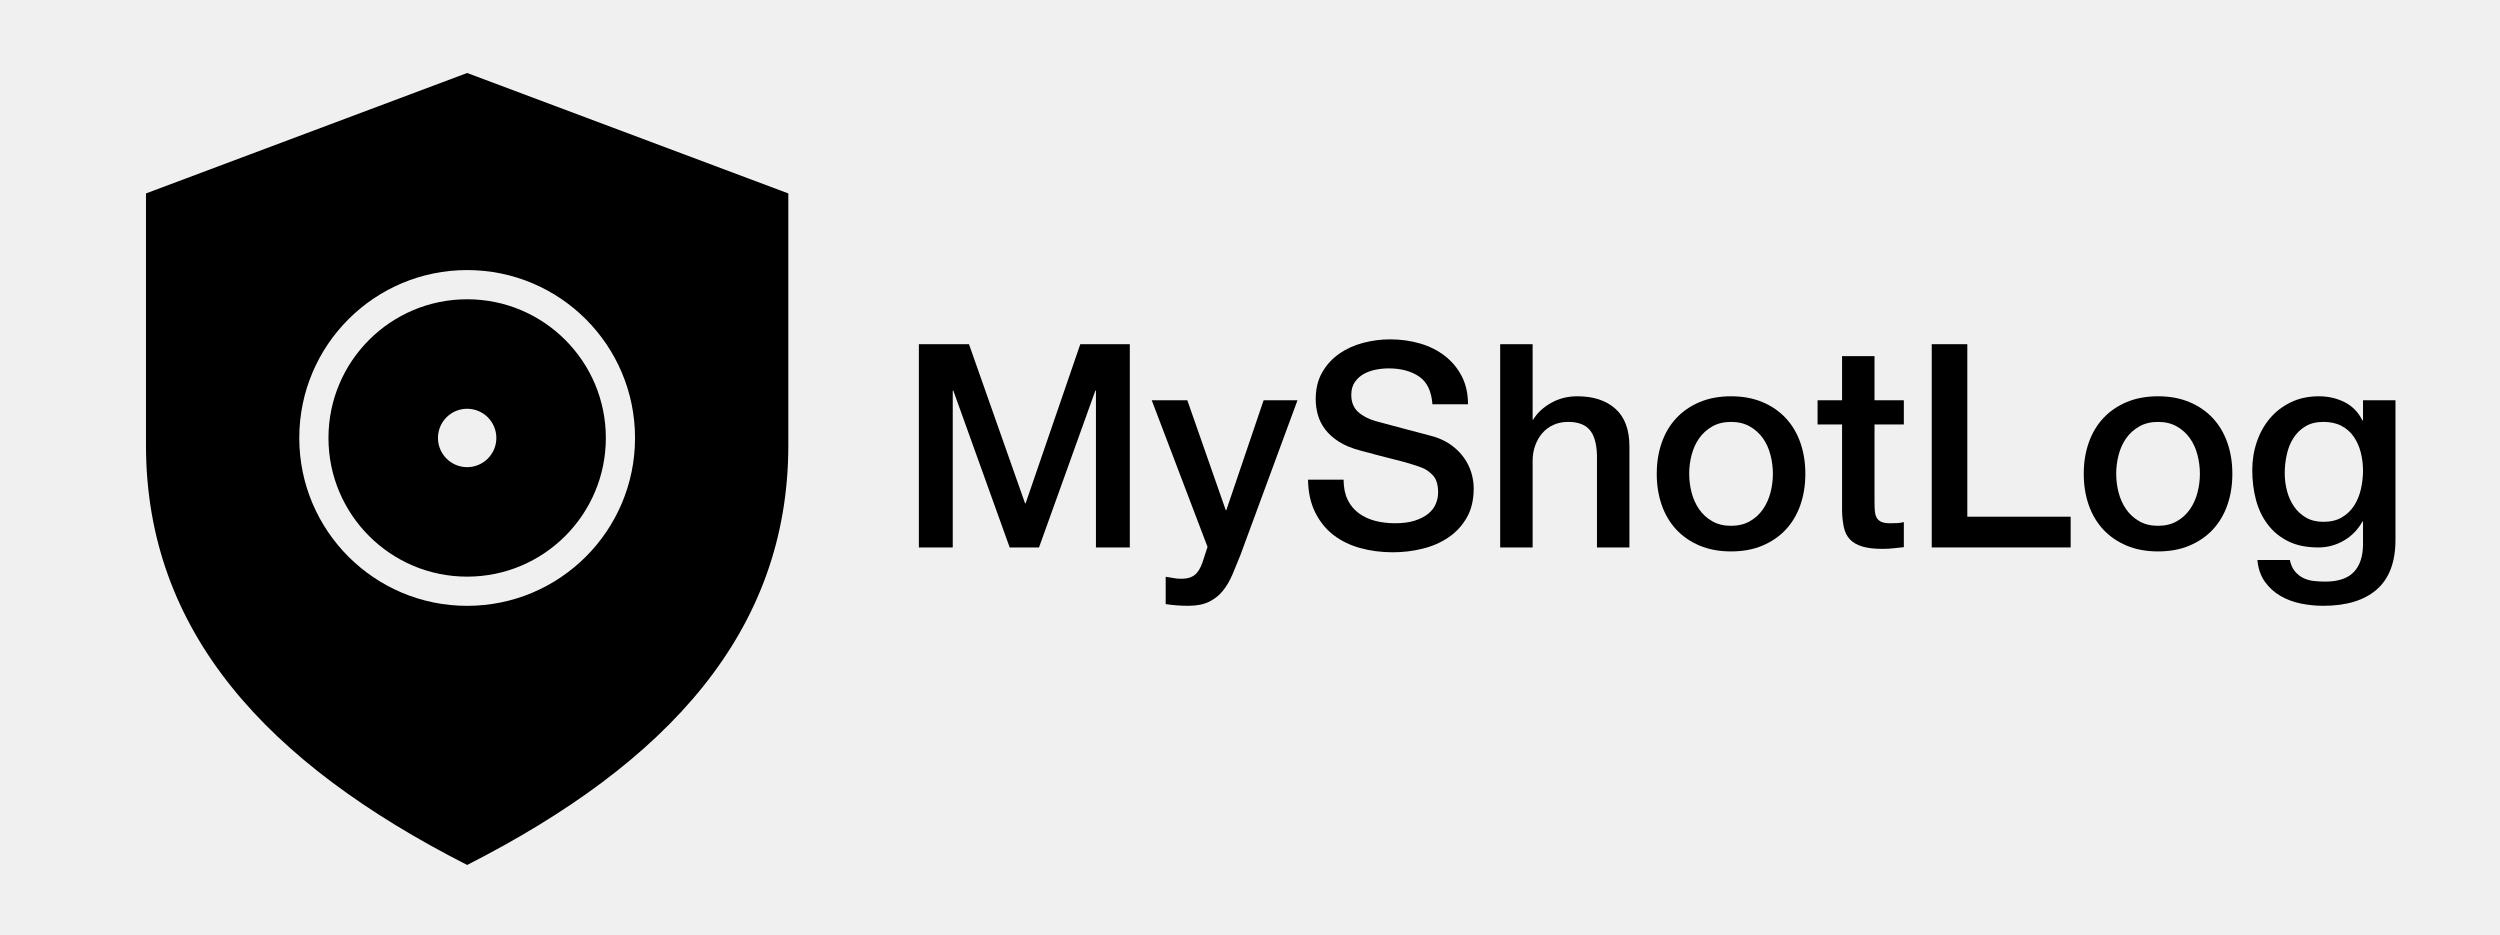
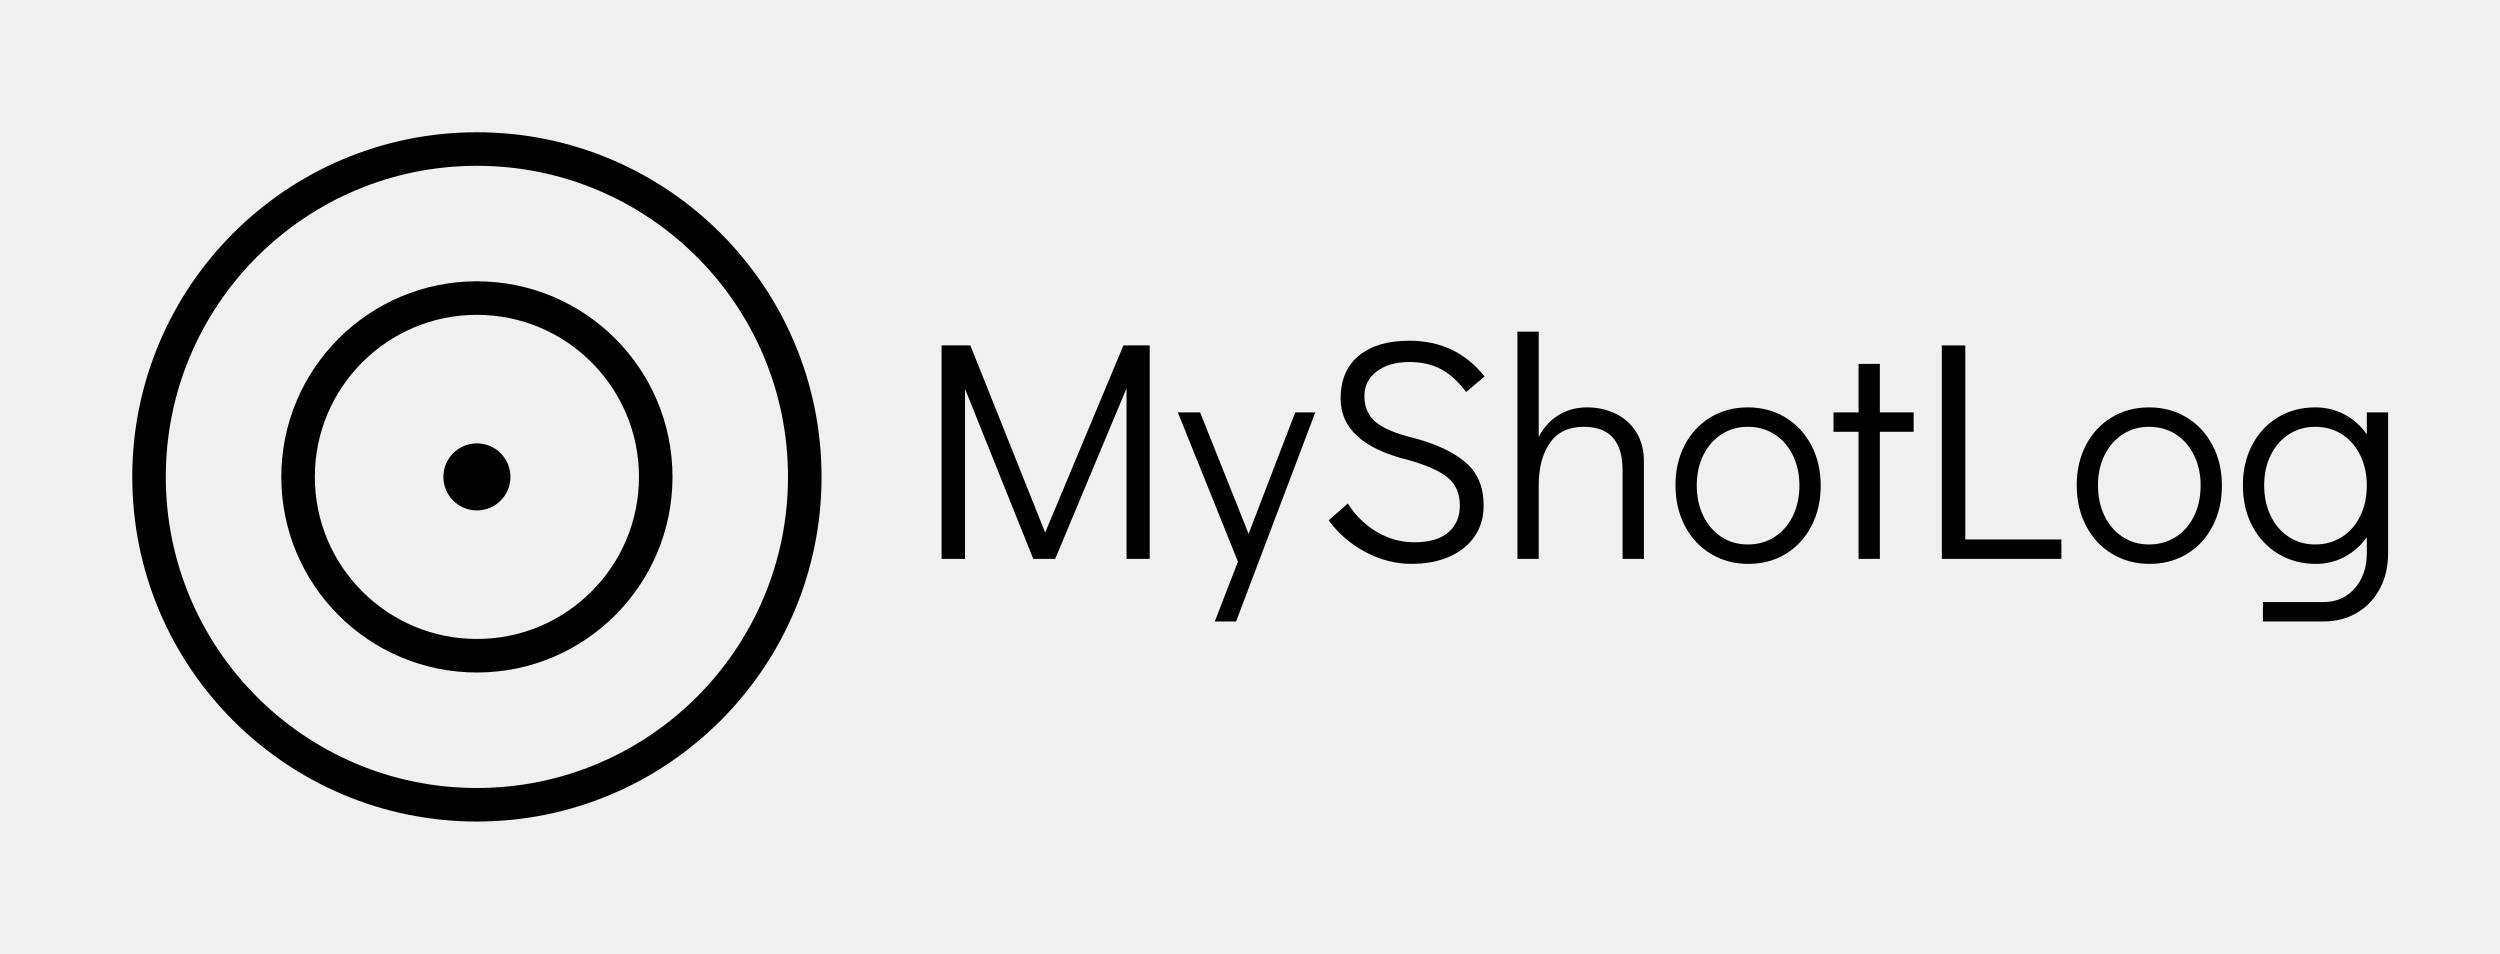
- <svg xmlns="http://www.w3.org/2000/svg" width="685" height="256" viewBox="0 0 685 256" role="img" aria-labelledby="title desc">
-   <defs>
-     <mask id="cutout">
-       <rect width="256" height="256" fill="white" />
-       <circle cx="128" cy="120" r="42" fill="none" stroke="black" stroke-width="8" />
-       <circle cx="128" cy="120" r="8" fill="black" />
-     </mask>
-   </defs>
-   <g mask="url(#cutout)">
-     <path d="M128 20 216 53V122C216 173 183 209 128 237C73 209 40 173 40 122V53Z" fill="currentColor" />
+ <svg xmlns="http://www.w3.org/2000/svg" width="671" height="256" viewBox="0 0 671 256" role="img" aria-labelledby="title desc">
+   <g fill="none" stroke="currentColor" stroke-width="9">
+     <circle cx="128" cy="128" r="88" />
+     <circle cx="128" cy="128" r="48" />
  </g>
+   <circle cx="128" cy="128" r="9" fill="currentColor" />
  <g fill="currentColor" transform="translate(246 150)">
-     <path d="M74 714L250 714L447 155L449 155L641 714L815 714L815 0L696 0L696 551L694 551L496 0L393 0L195 551L193 551L193 0L74 0Z" transform="translate(0.000 0.000) scale(0.078 -0.078)" />
-     <path d="M3 517L128 517L263 131L265 131L396 517L515 517L314 -28Q300 -63 286.5 -95Q273 -127 253.5 -151.5Q234 -176 205 -190.5Q176 -205 131 -205Q91 -205 52 -199L52 -103Q66 -105 79 -107.5Q92 -110 106 -110Q126 -110 139 -105Q152 -100 160.5 -90.5Q169 -81 175 -68Q181 -55 186 -38L199 2Z" transform="translate(69.342 0.000) scale(0.078 -0.078)" />
-     <path d="M158 238Q158 197 172 168Q186 139 211 120.5Q236 102 268.5 93.5Q301 85 339 85Q380 85 409 94.5Q438 104 456 119Q474 134 482 153.5Q490 173 490 193Q490 234 471.5 253.5Q453 273 431 281Q393 295 342.5 307.5Q292 320 218 340Q172 352 141.5 371.5Q111 391 93 415Q75 439 67.5 466Q60 493 60 521Q60 575 82.5 614.5Q105 654 142 680Q179 706 226 718.5Q273 731 321 731Q377 731 426.5 716.5Q476 702 513.5 673Q551 644 573 601.5Q595 559 595 503L470 503Q465 572 423 600.5Q381 629 316 629Q294 629 271 624.5Q248 620 229 609.5Q210 599 197.5 581Q185 563 185 536Q185 498 208.5 476.5Q232 455 270 444Q274 443 301.5 435.5Q329 428 363 419Q397 410 429.5 401.5Q462 393 476 389Q511 378 537 359Q563 340 580.5 315.5Q598 291 606.5 263Q615 235 615 207Q615 147 590.5 104.5Q566 62 526 35Q486 8 435 -4.5Q384 -17 331 -17Q270 -17 216 -2Q162 13 122 44Q82 75 58 123.5Q34 172 33 238Z" transform="translate(109.824 0.000) scale(0.078 -0.078)" />
-     <path d="M60 714L174 714L174 449L176 449Q197 484 238.5 507.5Q280 531 331 531Q416 531 465 487Q514 443 514 355L514 0L400 0L400 325Q398 386 374 413.5Q350 441 299 441Q270 441 247 430.5Q224 420 208 401.5Q192 383 183 358Q174 333 174 305L174 0L60 0Z" transform="translate(160.368 0.000) scale(0.078 -0.078)" />
-     <path d="M297 -14Q235 -14 186.5 6.5Q138 27 104.5 63Q71 99 53.5 149Q36 199 36 259Q36 318 53.5 368Q71 418 104.5 454Q138 490 186.5 510.5Q235 531 297 531Q359 531 407.5 510.5Q456 490 489.5 454Q523 418 540.5 368Q558 318 558 259Q558 199 540.5 149Q523 99 489.5 63Q456 27 407.5 6.5Q359 -14 297 -14ZM297 76Q335 76 363 92Q391 108 409 134Q427 160 435.5 192.5Q444 225 444 259Q444 292 435.5 325Q427 358 409 383.5Q391 409 363 425Q335 441 297 441Q259 441 231 425Q203 409 185 383.5Q167 358 158.5 325Q150 292 150 259Q150 225 158.5 192.5Q167 160 185 134Q203 108 231 92Q259 76 297 76Z" transform="translate(205.140 0.000) scale(0.078 -0.078)" />
-     <path d="M8 517L94 517L94 672L208 672L208 517L311 517L311 432L208 432L208 156Q208 138 209.5 125Q211 112 216.5 103Q222 94 233 89.5Q244 85 263 85Q275 85 287 85.5Q299 86 311 89L311 1Q292 -1 274 -3Q256 -5 237 -5Q192 -5 164.5 3.5Q137 12 121.5 28.5Q106 45 100.5 70Q95 95 94 127L94 432L8 432Z" transform="translate(251.394 0.000) scale(0.078 -0.078)" />
-     <path d="M76 714L201 714L201 108L564 108L564 0L76 0Z" transform="translate(277.368 0.000) scale(0.078 -0.078)" />
-     <path d="M297 -14Q235 -14 186.5 6.5Q138 27 104.5 63Q71 99 53.5 149Q36 199 36 259Q36 318 53.5 368Q71 418 104.5 454Q138 490 186.5 510.5Q235 531 297 531Q359 531 407.5 510.5Q456 490 489.5 454Q523 418 540.5 368Q558 318 558 259Q558 199 540.5 149Q523 99 489.5 63Q456 27 407.5 6.5Q359 -14 297 -14ZM297 76Q335 76 363 92Q391 108 409 134Q427 160 435.5 192.5Q444 225 444 259Q444 292 435.5 325Q427 358 409 383.5Q391 409 363 425Q335 441 297 441Q259 441 231 425Q203 409 185 383.5Q167 358 158.5 325Q150 292 150 259Q150 225 158.5 192.5Q167 160 185 134Q203 108 231 92Q259 76 297 76Z" transform="translate(322.140 0.000) scale(0.078 -0.078)" />
-     <path d="M538 27Q538 -90 472.5 -147.5Q407 -205 284 -205Q245 -205 205.5 -197Q166 -189 133.5 -170Q101 -151 79 -120Q57 -89 53 -44L167 -44Q172 -68 184 -83Q196 -98 212.5 -106.5Q229 -115 249 -117.5Q269 -120 291 -120Q360 -120 392 -86Q424 -52 424 12L424 91L422 91Q398 48 356.5 24Q315 0 267 0Q205 0 161.5 21.5Q118 43 89.5 80.5Q61 118 48 167Q35 216 35 272Q35 324 51 371Q67 418 97 453.5Q127 489 170.5 510Q214 531 269 531Q318 531 359 510.5Q400 490 422 446L424 446L424 517L538 517ZM285 90Q323 90 349.5 105.5Q376 121 392.5 146.5Q409 172 416.5 204.5Q424 237 424 270Q424 303 416 334Q408 365 391.5 389Q375 413 348.5 427Q322 441 285 441Q247 441 221 425Q195 409 179 383.5Q163 358 156 325.5Q149 293 149 261Q149 229 157 198.5Q165 168 181.5 144Q198 120 223.5 105Q249 90 285 90Z" transform="translate(368.394 0.000) scale(0.078 -0.078)" />
+     <path d="M661 682L745 682L745 0L671 0L671 545L443 0L373 0L155 543L155 0L80 0L80 682L172 682L411 84Z" transform="translate(0.000 0.000) scale(0.084 -0.084)" />
+     <path d="M385 468L449 468L196 -200L128 -200L202 -9L10 468L81 468L236 80Z" transform="translate(69.300 0.000) scale(0.084 -0.084)" />
+     <path d="M307 -16Q232 -16 161 21.5Q90 59 43 123L104 177Q140 120 196 86.5Q252 53 317 53Q388 53 425 84.5Q462 116 462 170Q462 229 422.5 260.5Q383 292 297 316Q81 369 81 512Q81 601 139 649Q197 697 300 697Q375 697 434.5 669Q494 641 541 583L482 533Q446 582 403 605.5Q360 629 300 629Q237 629 197 599.5Q157 570 157 519Q157 467 194 436.5Q231 406 319 385Q423 357 480.5 308Q538 259 538 170Q538 115 510 73Q482 31 429.5 7.5Q377 -16 307 -16Z" transform="translate(107.016 0.000) scale(0.084 -0.084)" />
+     <path d="M286 484Q335 484 376.5 464Q418 444 442.5 405Q467 366 467 313L467 0L399 0L399 283Q399 422 275 422Q203 422 167 371Q131 320 131 234L131 0L63 0L63 726L131 726L131 390Q155 435 194.5 459.5Q234 484 286 484Z" transform="translate(155.988 0.000) scale(0.084 -0.084)" />
+     <path d="M267 -16Q200 -16 147 16Q94 48 64 105.5Q34 163 34 235Q34 307 63.5 363.5Q93 420 145.5 452Q198 484 265 484Q332 484 385 452Q438 420 468 363Q498 306 498 234Q498 162 468.5 105Q439 48 386.5 16Q334 -16 267 -16ZM265 46Q313 46 350.5 70Q388 94 409 137Q430 180 430 234Q430 288 409 331Q388 374 350.5 398Q313 422 265 422Q218 422 181 398Q144 374 123 331.5Q102 289 102 235Q102 180 123 137Q144 94 181 70Q218 46 265 46Z" transform="translate(200.844 0.000) scale(0.084 -0.084)" />
+     <path d="M88 0L88 406L8 406L8 468L88 468L88 623L156 623L156 468L264 468L264 406L156 406L156 0Z" transform="translate(245.448 0.000) scale(0.084 -0.084)" />
+     <path d="M79 0L79 682L154 682L154 62L461 62L461 0Z" transform="translate(268.548 0.000) scale(0.084 -0.084)" />
+     <path d="M267 -16Q200 -16 147 16Q94 48 64 105.5Q34 163 34 235Q34 307 63.5 363.5Q93 420 145.5 452Q198 484 265 484Q332 484 385 452Q438 420 468 363Q498 306 498 234Q498 162 468.5 105Q439 48 386.5 16Q334 -16 267 -16ZM265 46Q313 46 350.5 70Q388 94 409 137Q430 180 430 234Q430 288 409 331Q388 374 350.5 398Q313 422 265 422Q218 422 181 398Q144 374 123 331.5Q102 289 102 235Q102 180 123 137Q144 94 181 70Q218 46 265 46Z" transform="translate(308.532 0.000) scale(0.084 -0.084)" />
+     <path d="M498 468L498 18Q498 -45 472 -94.5Q446 -144 399 -172Q352 -200 292 -200L98 -200L98 -138L292 -138Q353 -138 391.5 -94Q430 -50 430 18L430 69Q401 29 359 6.5Q317 -16 267 -16Q200 -16 147 16Q94 48 64 105Q34 162 34 235Q34 307 63.5 363.5Q93 420 145.5 452Q198 484 265 484Q316 484 358.5 461.5Q401 439 430 398L430 468ZM265 46Q313 46 350.5 70Q388 94 409 137Q430 180 430 234Q430 288 409 331Q388 374 350.5 398Q313 422 265 422Q218 422 181 398Q144 374 123 331.5Q102 289 102 235Q102 180 123 137Q144 94 181 70Q218 46 265 46Z" transform="translate(353.136 0.000) scale(0.084 -0.084)" />
  </g>
</svg>
